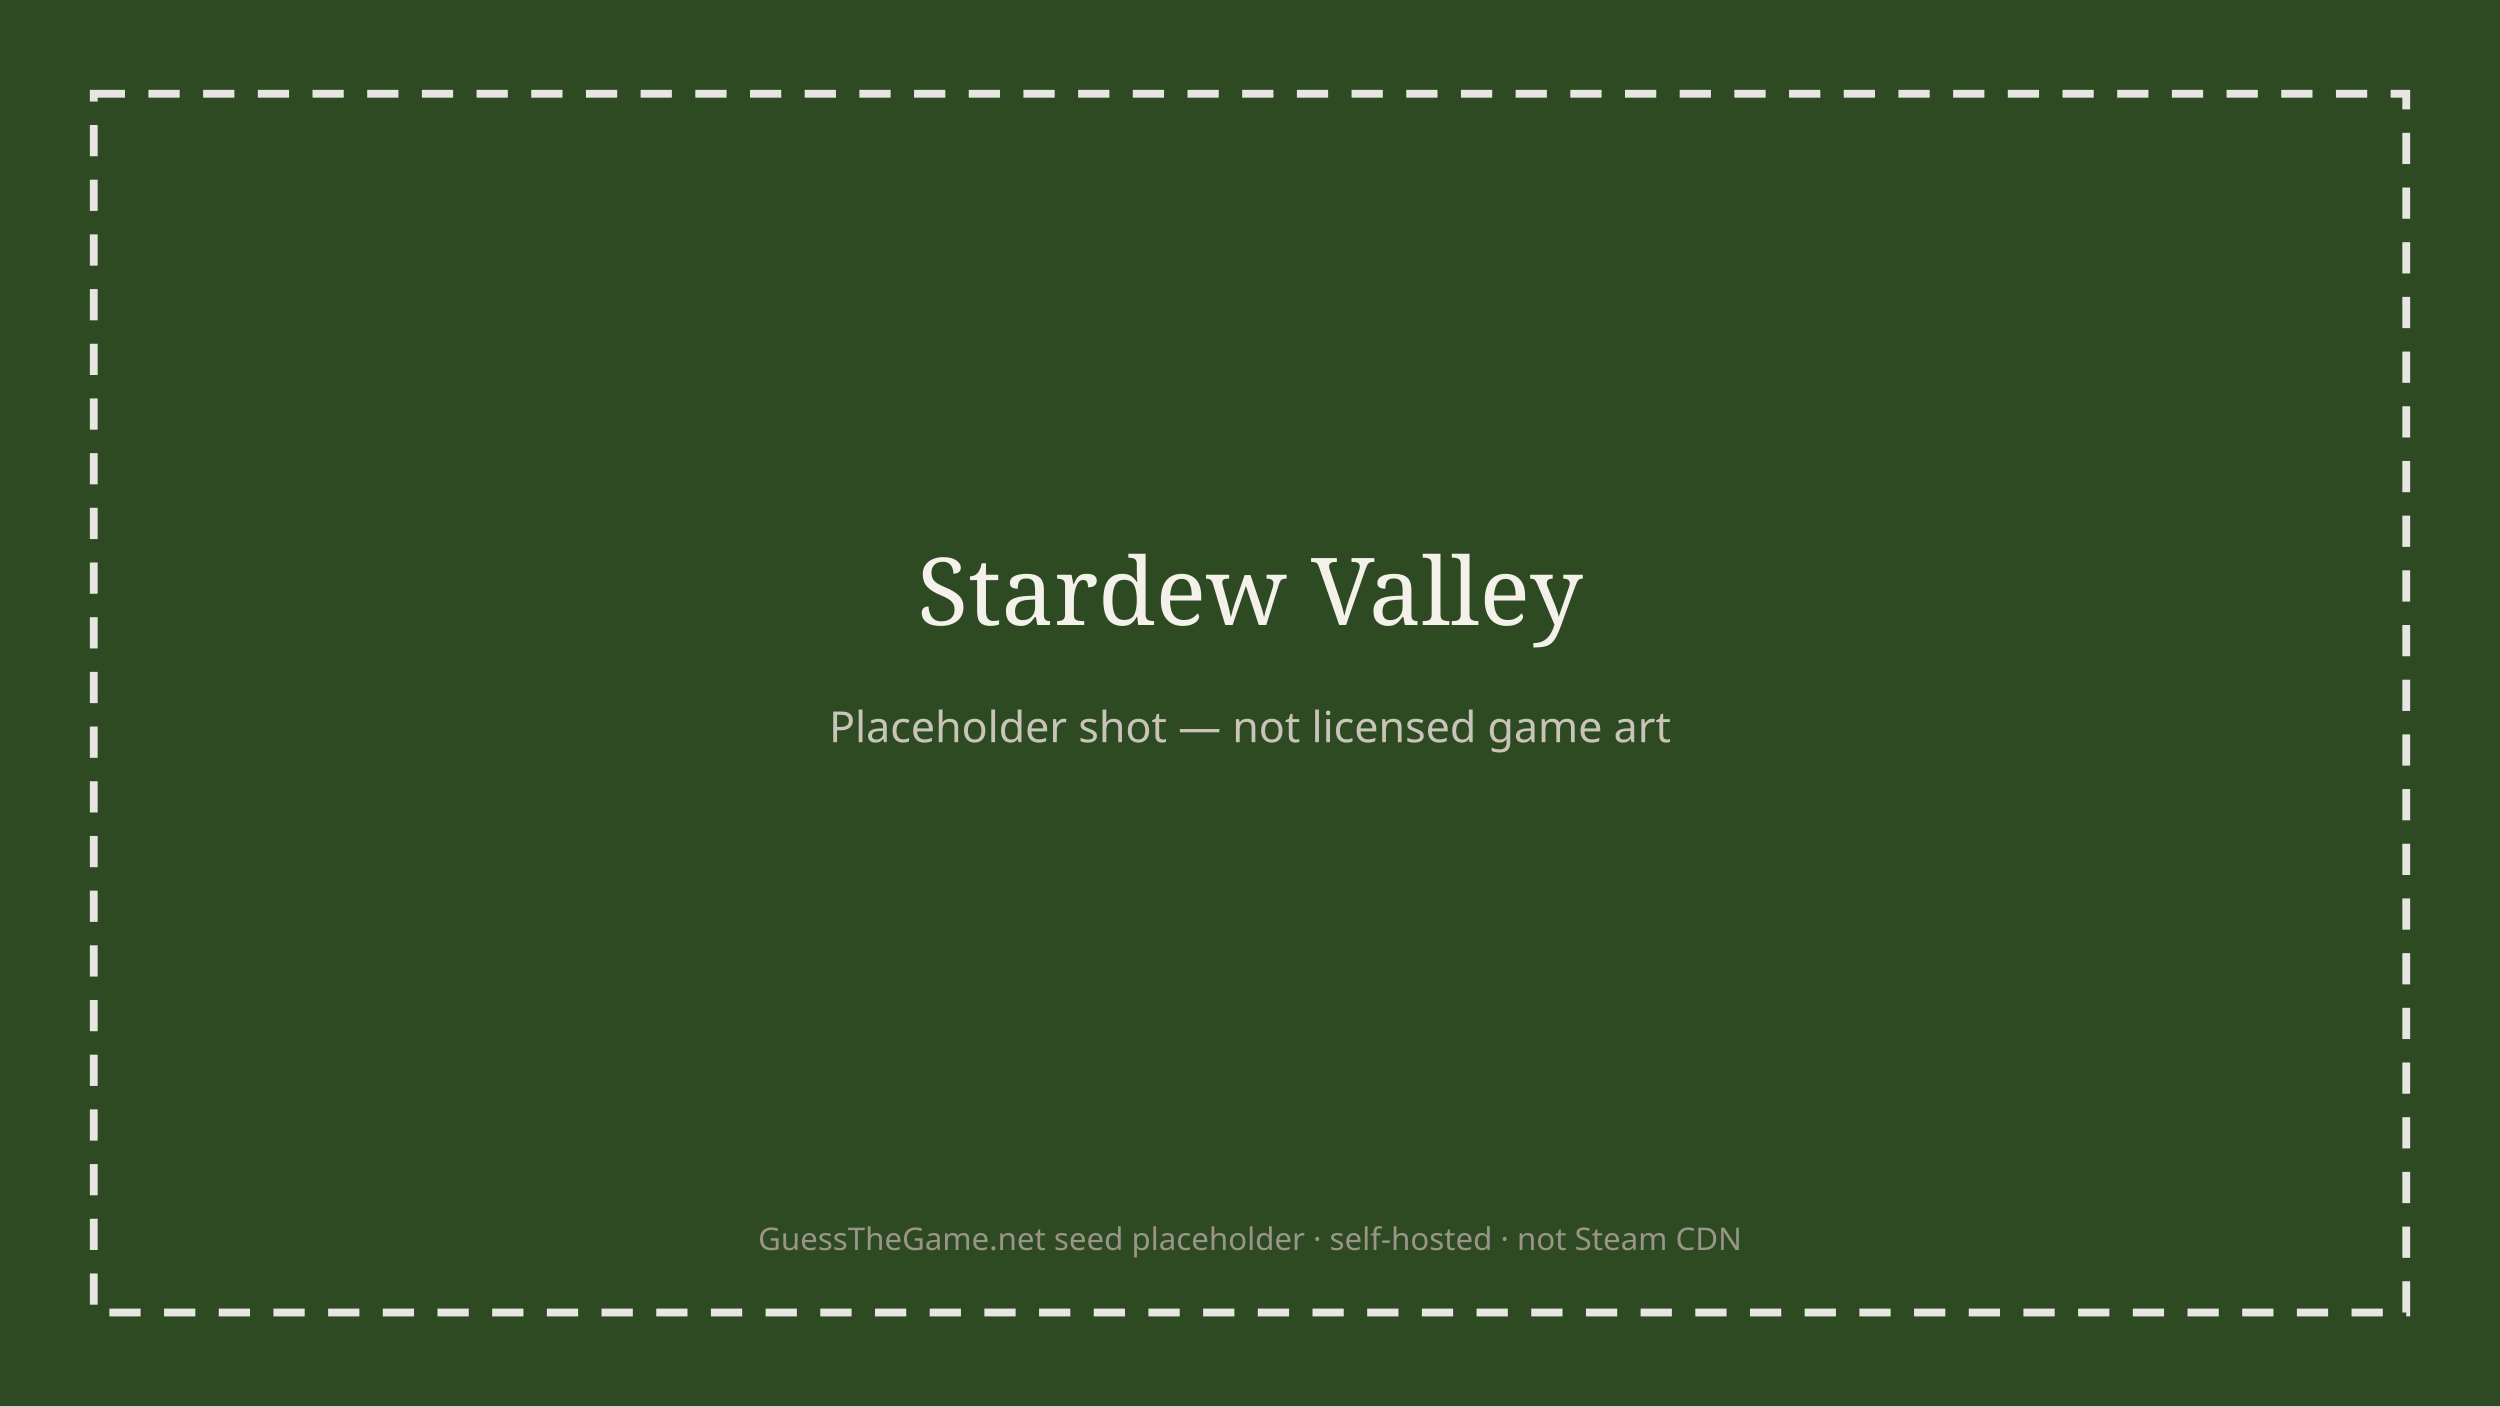
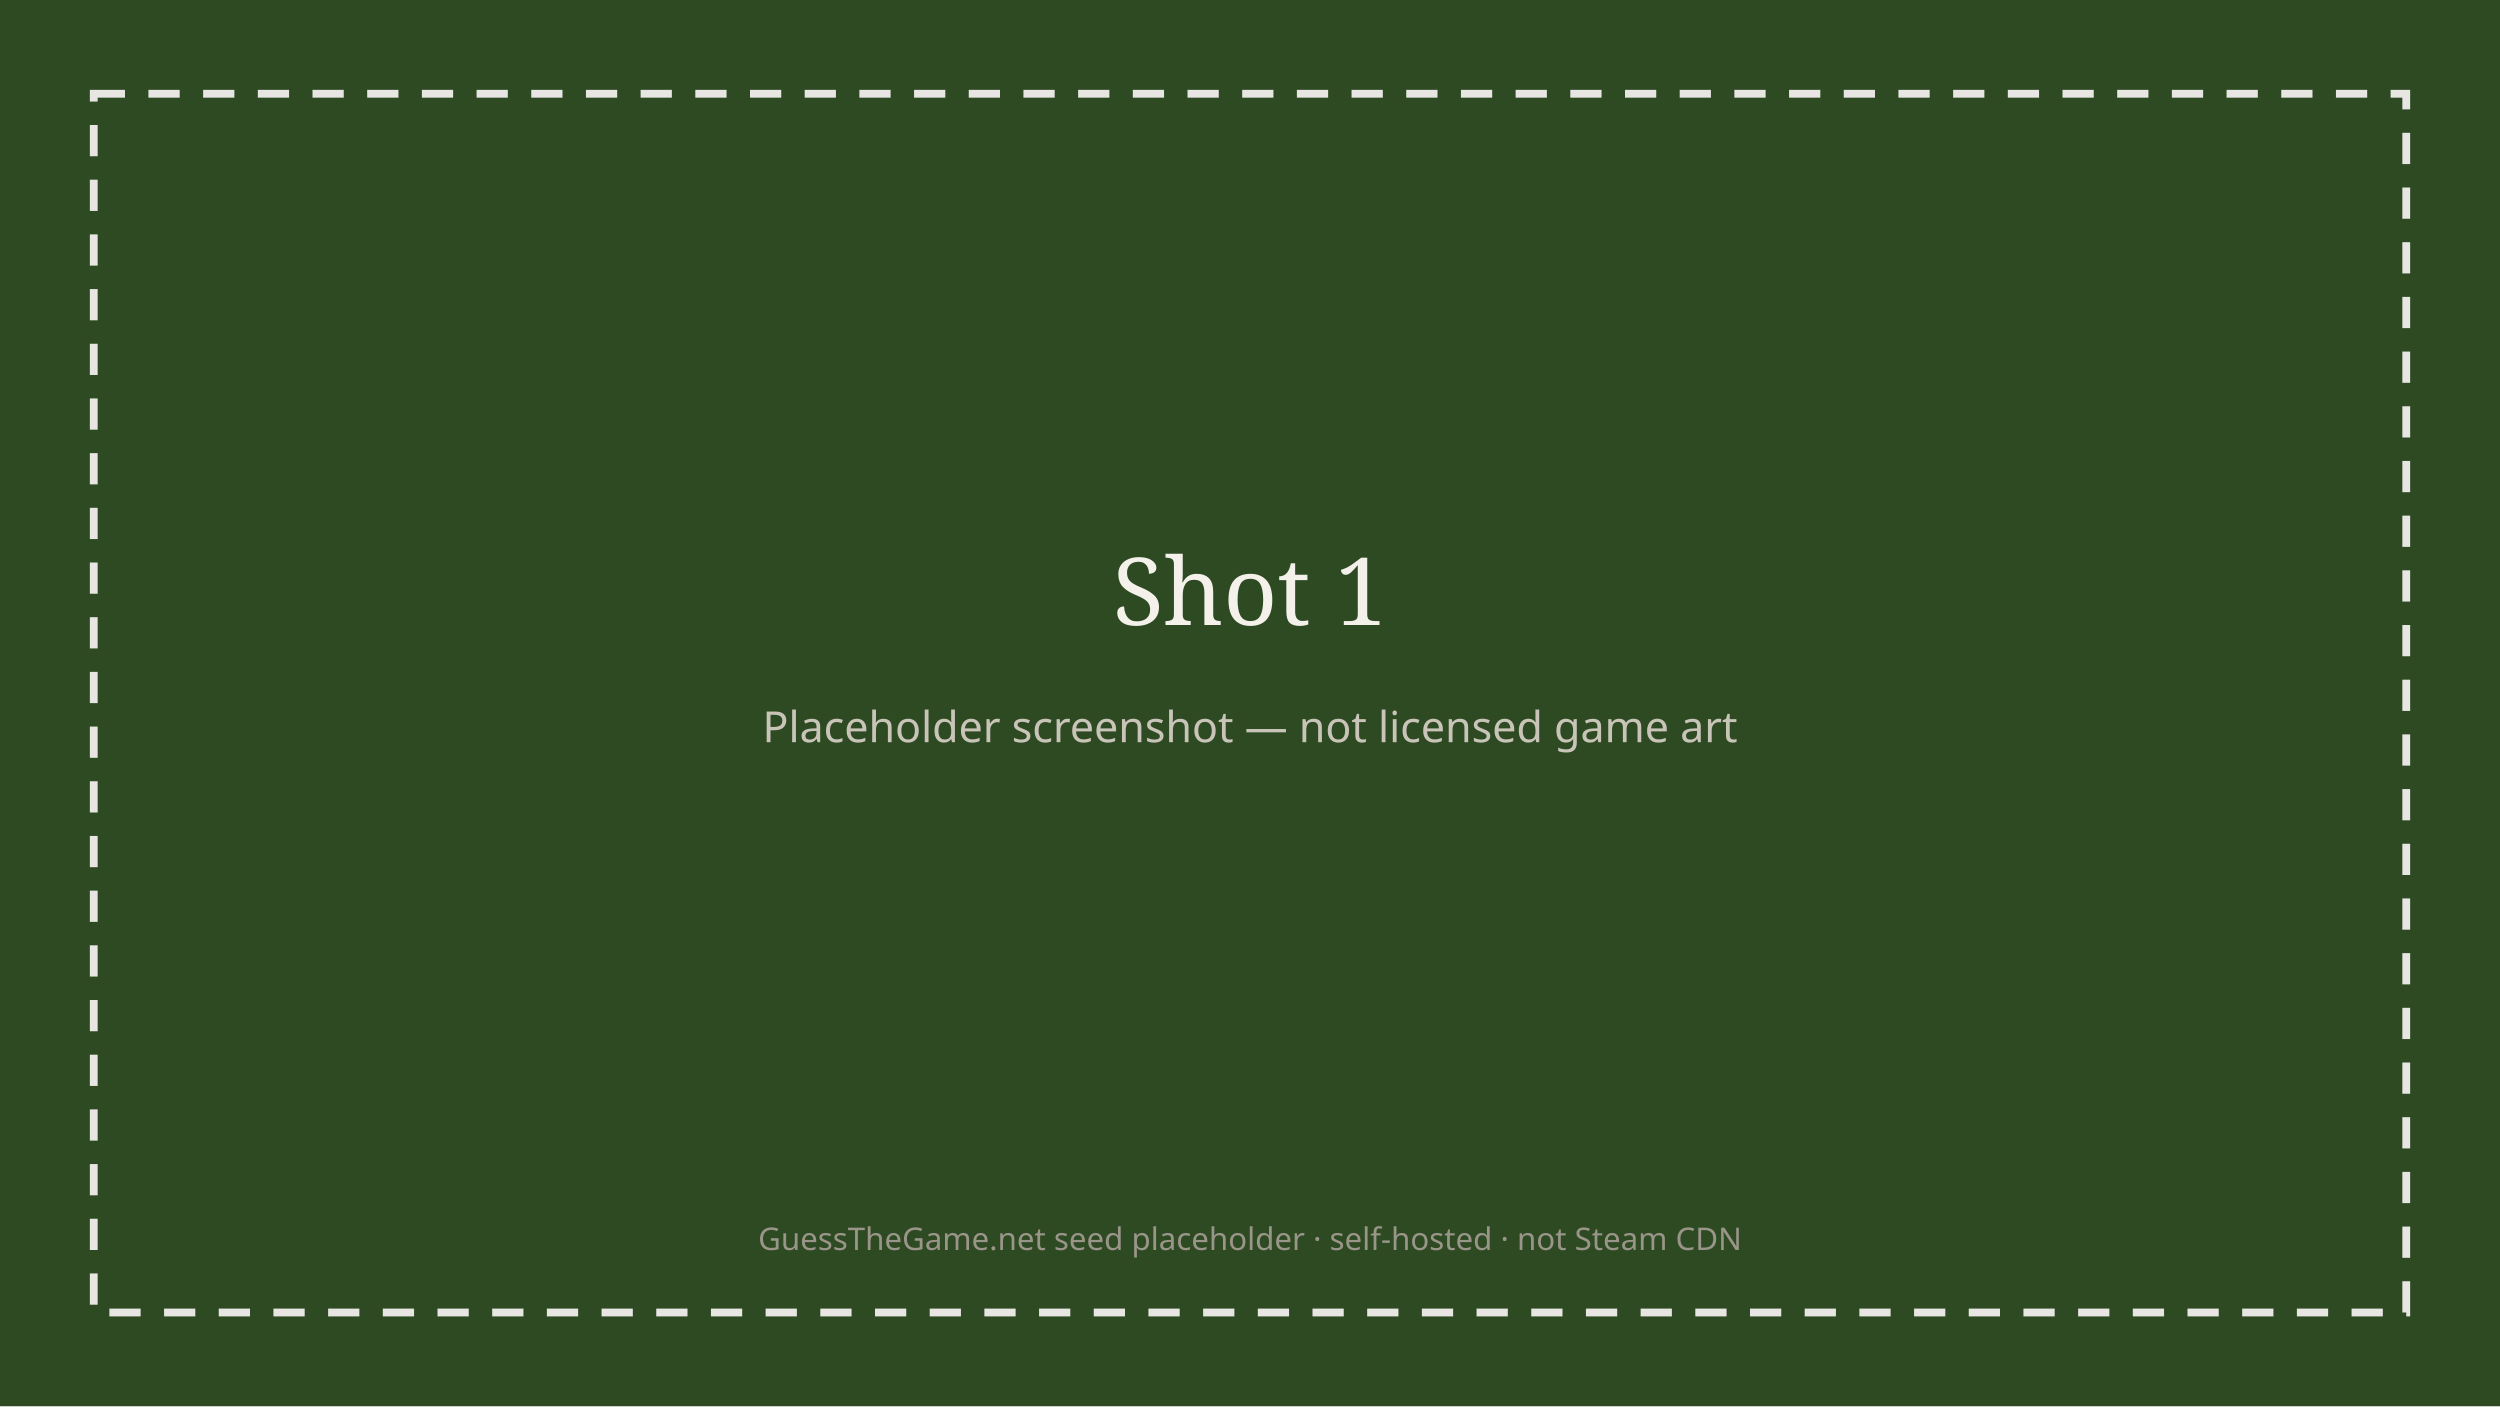
- <svg xmlns="http://www.w3.org/2000/svg" width="1280" height="720" viewBox="0 0 1280 720" role="img" aria-label="Stardew Valley placeholder">
+ <svg xmlns="http://www.w3.org/2000/svg" width="1280" height="720" viewBox="0 0 1280 720" role="img" aria-label="Screenshot placeholder 1">
  <rect width="1280" height="720" fill="#2d4a22" />
  <rect x="48" y="48" width="1184" height="624" fill="none" stroke="#e8e6e3" stroke-width="4" stroke-dasharray="16 12" />
-   <text x="640" y="320" text-anchor="middle" fill="#f4f1ea" font-family="Georgia, serif" font-size="48">Stardew Valley</text>
-   <text x="640" y="380" text-anchor="middle" fill="#c9c4b8" font-family="ui-sans-serif, sans-serif" font-size="22">Placeholder shot — not licensed game art</text>
+   <text x="640" y="320" text-anchor="middle" fill="#f4f1ea" font-family="Georgia, serif" font-size="48">Shot 1</text>
+   <text x="640" y="380" text-anchor="middle" fill="#c9c4b8" font-family="ui-sans-serif, sans-serif" font-size="22">Placeholder screenshot — not licensed game art</text>
  <text x="640" y="640" text-anchor="middle" fill="#9a9589" font-family="ui-sans-serif, sans-serif" font-size="16">GuessTheGame.net seed placeholder · self-hosted · not Steam CDN</text>
</svg>
